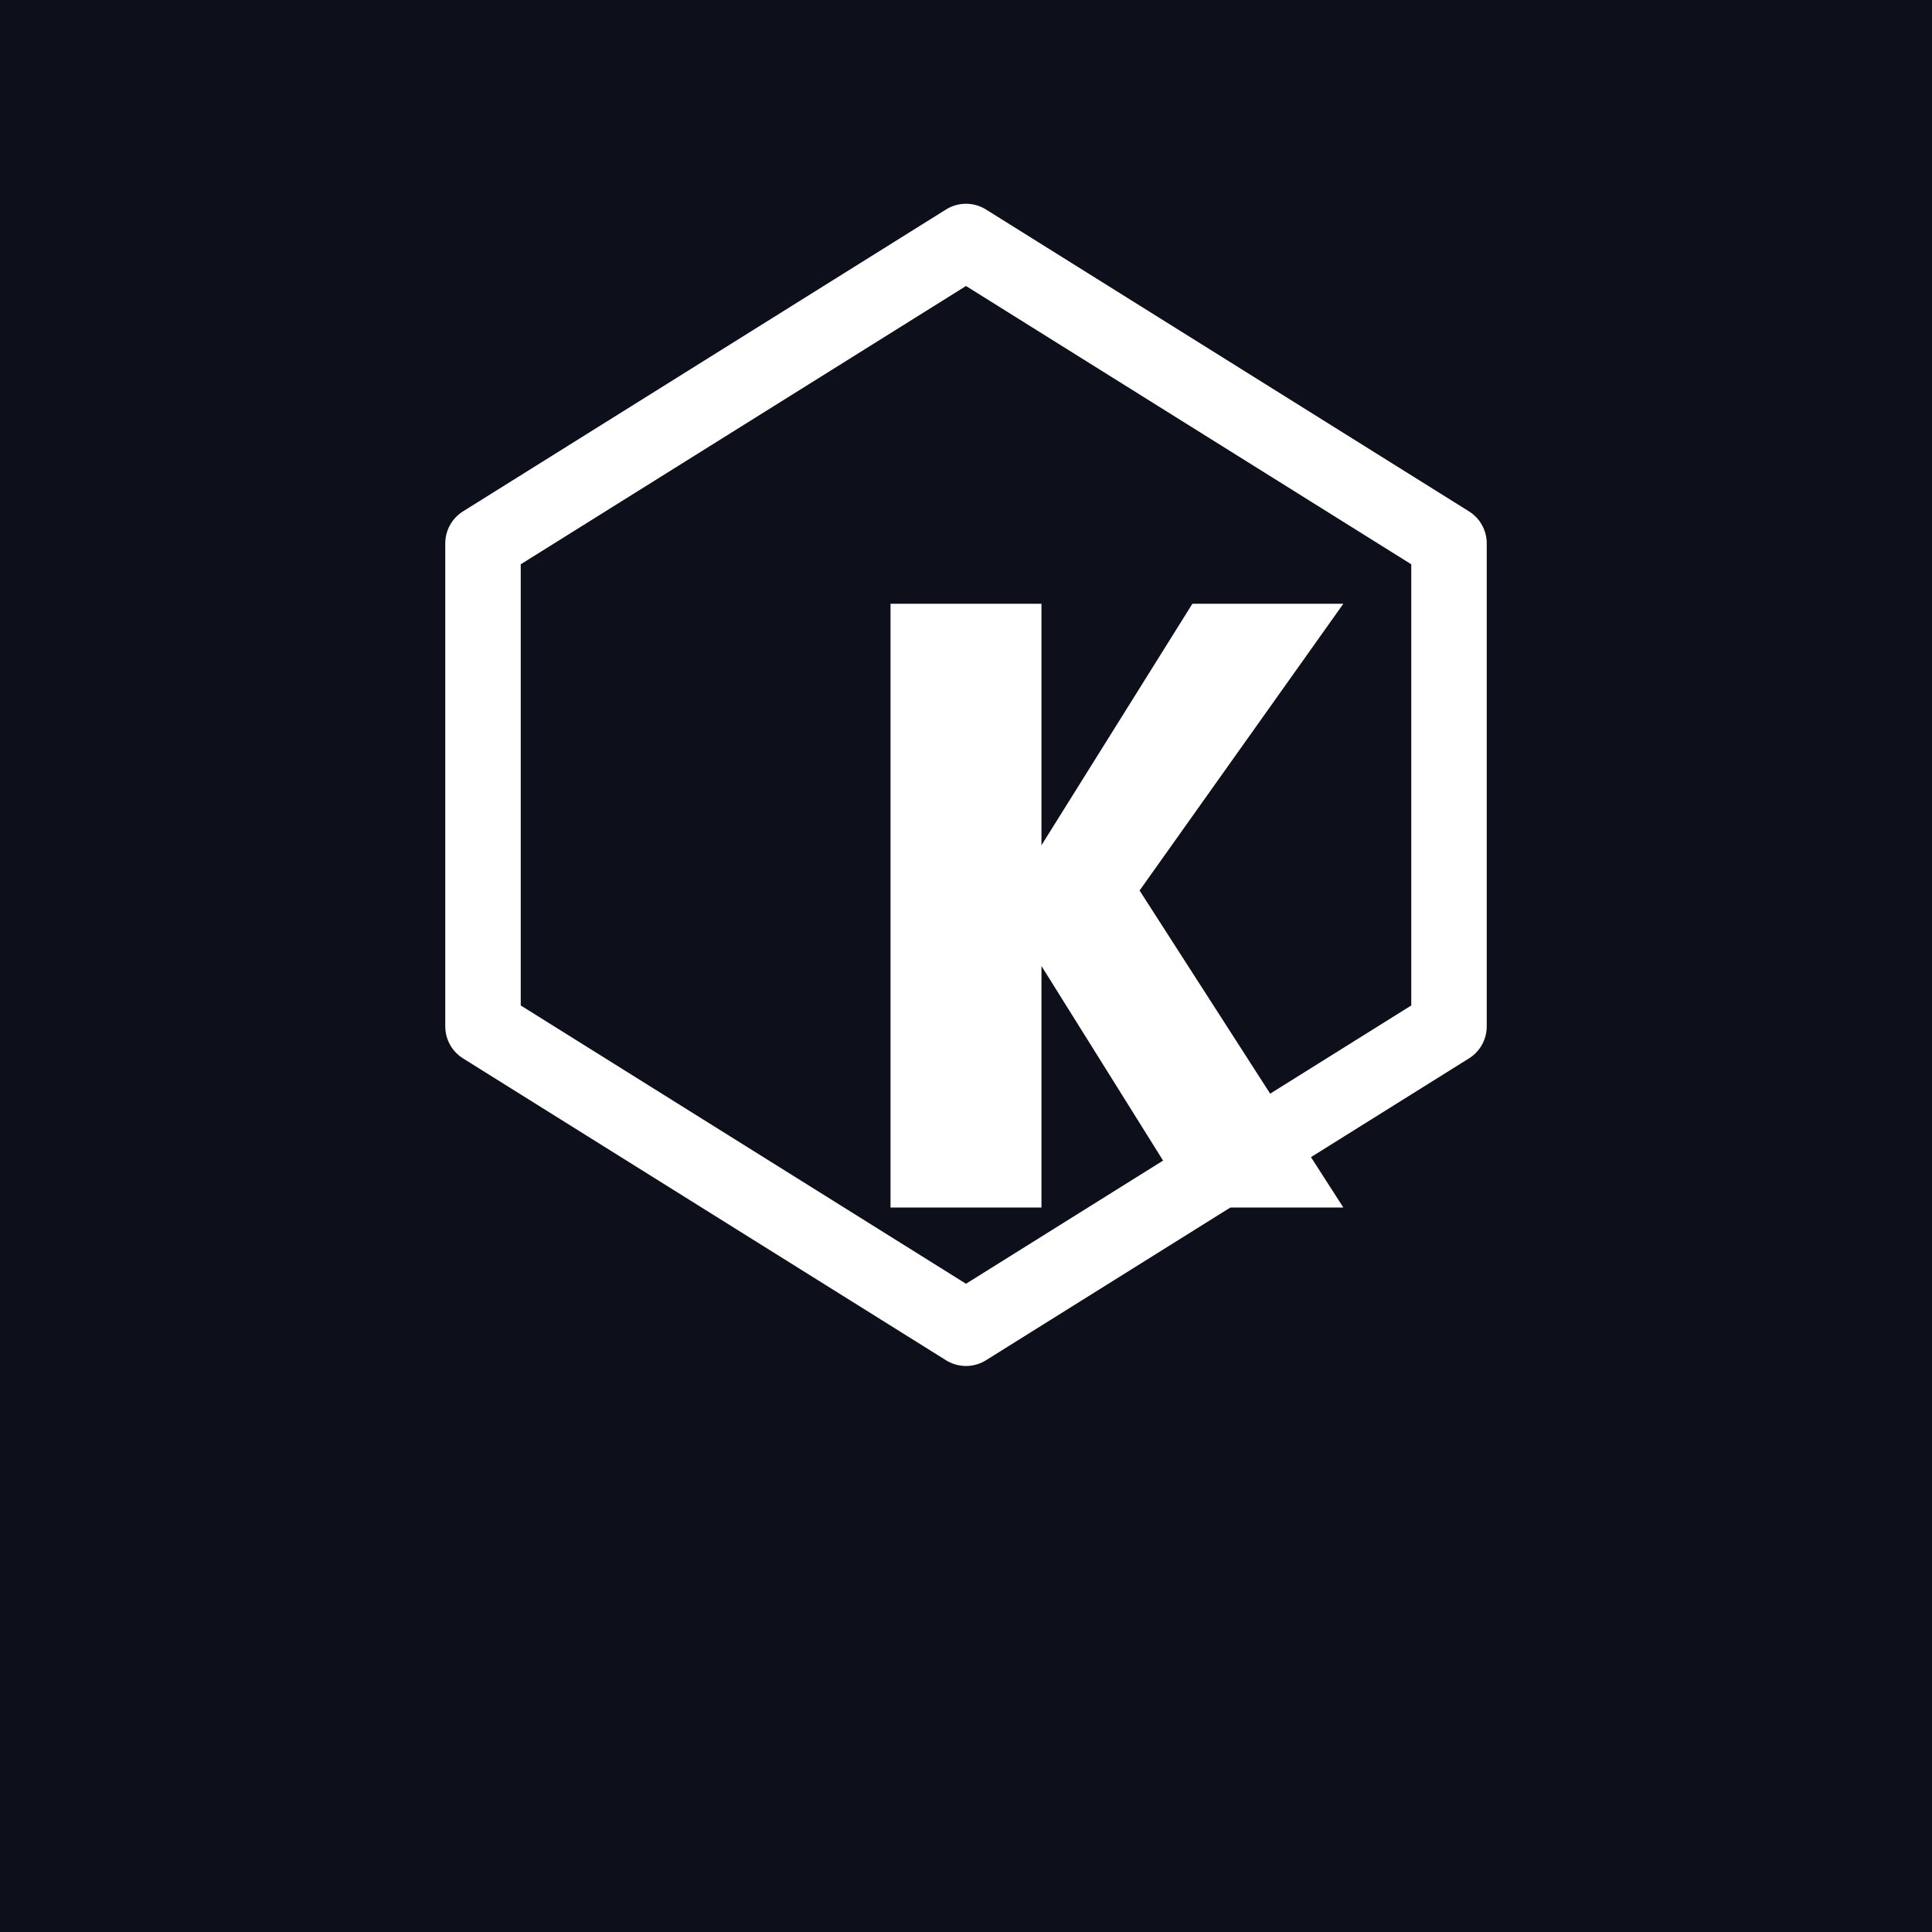
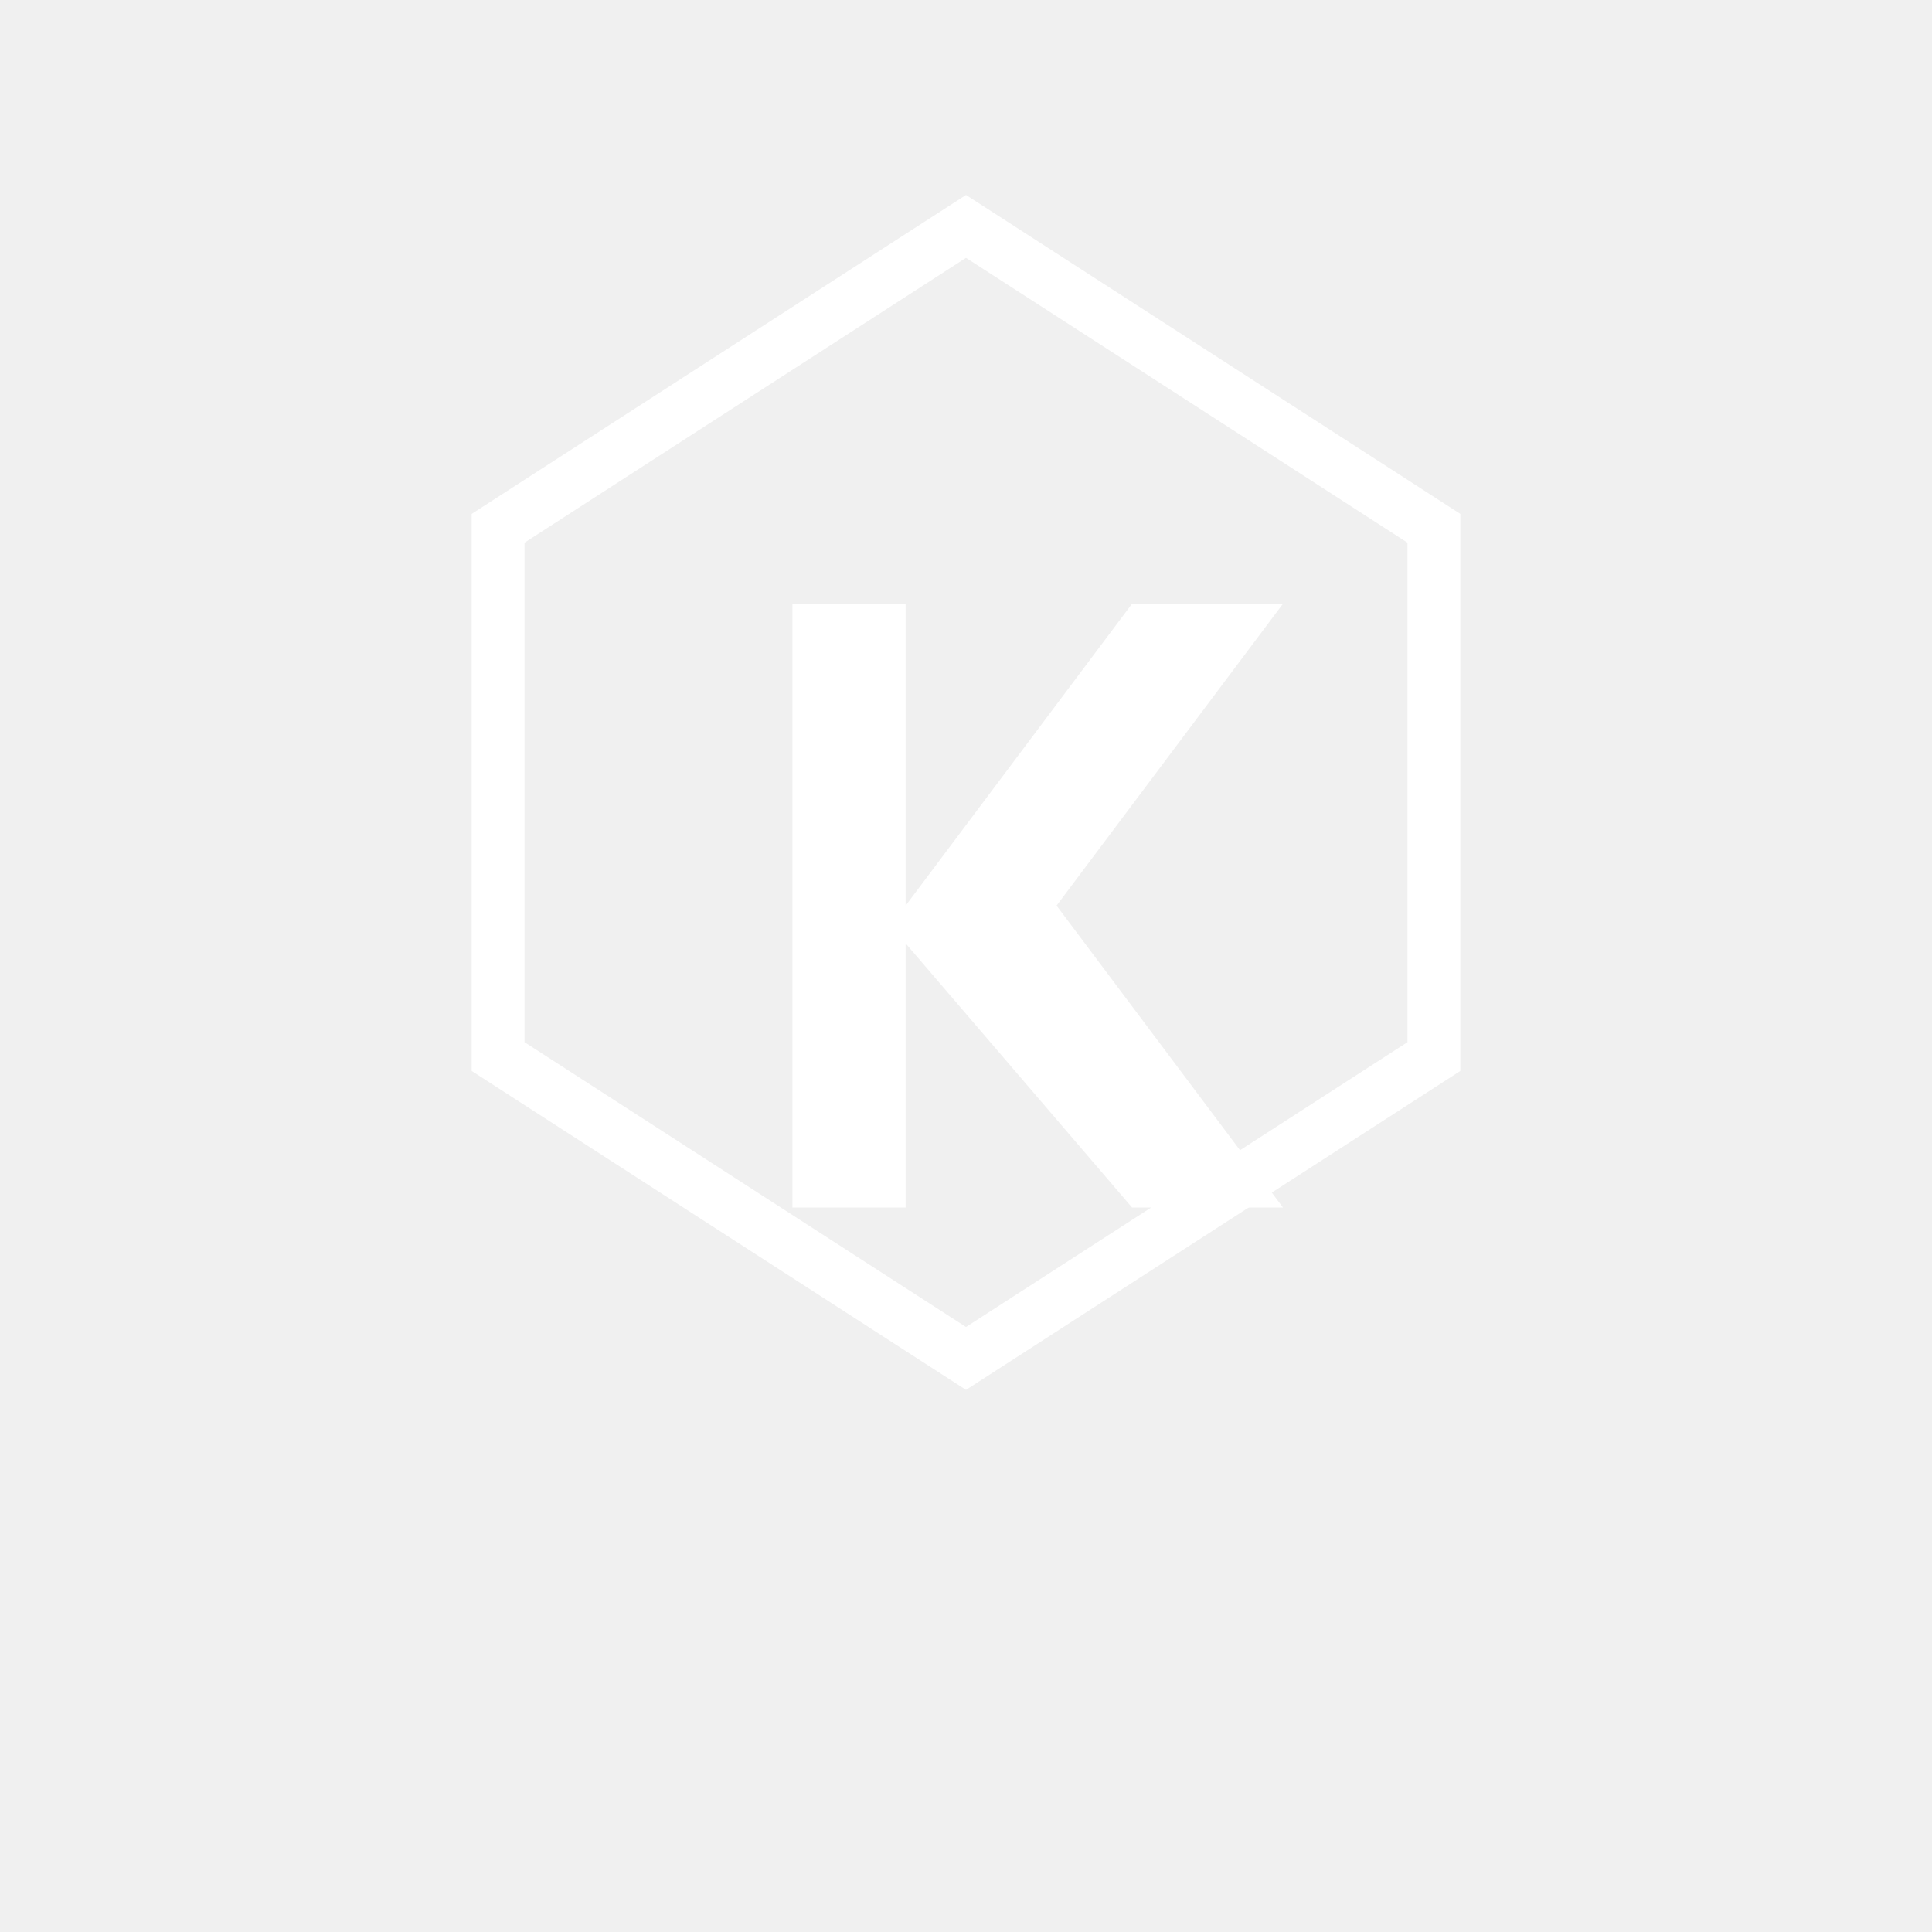
- <svg xmlns="http://www.w3.org/2000/svg" width="220" height="220" viewBox="0 0 512 512">
-   <rect width="512" height="512" fill="#0D0F1A" />
-   <polygon points="256,64 384,144 384,272 256,352 128,272 128,144" fill="none" stroke="#FFFFFF" stroke-width="20" stroke-linejoin="round" />
-   <path d="M236 160 L276 160 L276 224 L316 160 L356 160 L302 236 L356 320 L316 320 L276 256 L276 320 L236 320 Z" fill="#FFFFFF" />
+ <svg xmlns="http://www.w3.org/2000/svg" width="512" height="512" viewBox="0 0 512 512">
+   <rect width="512" height="512" fill="none" />
+   <polygon points="256,60 380,140 380,280 256,360 132,280 132,140" fill="none" stroke="#FFFFFF" stroke-width="14" />
+   <path d="M210 160 L240 160 L240 240 L300 160 L340 160 L280 240 L340 320 L300 320 L240 250 L240 320 L210 320 Z" fill="#FFFFFF" />
</svg>
